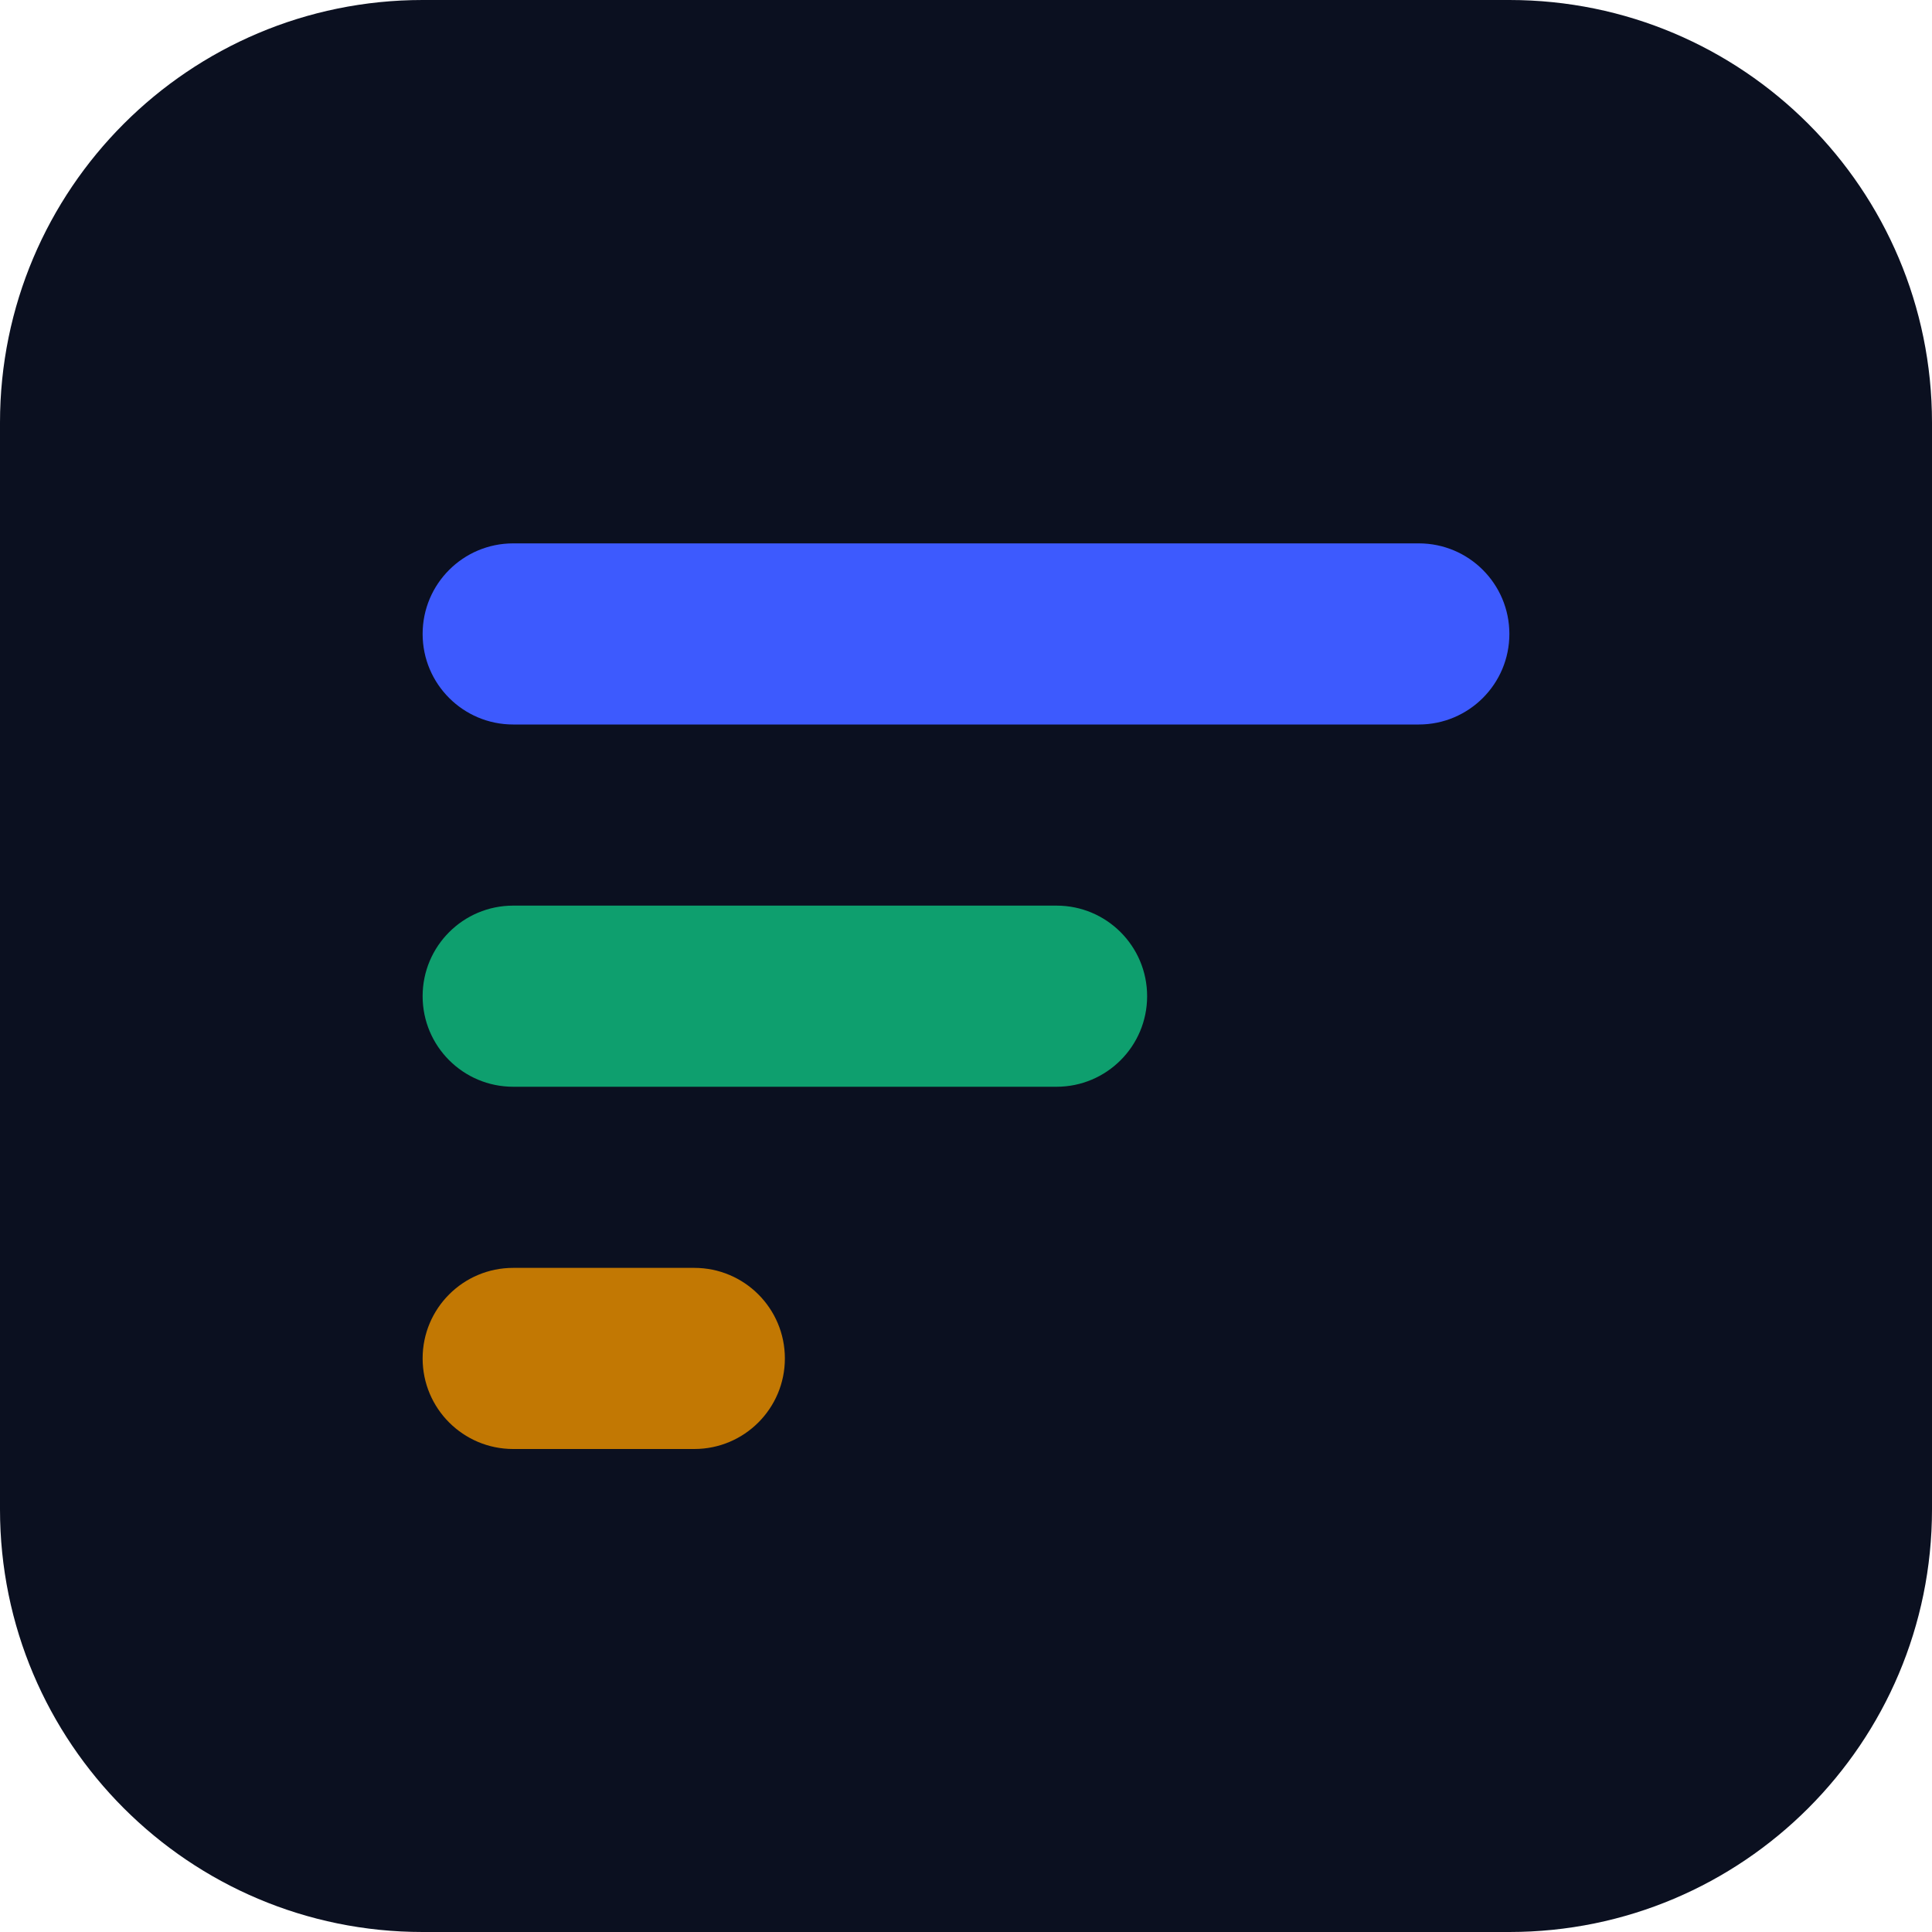
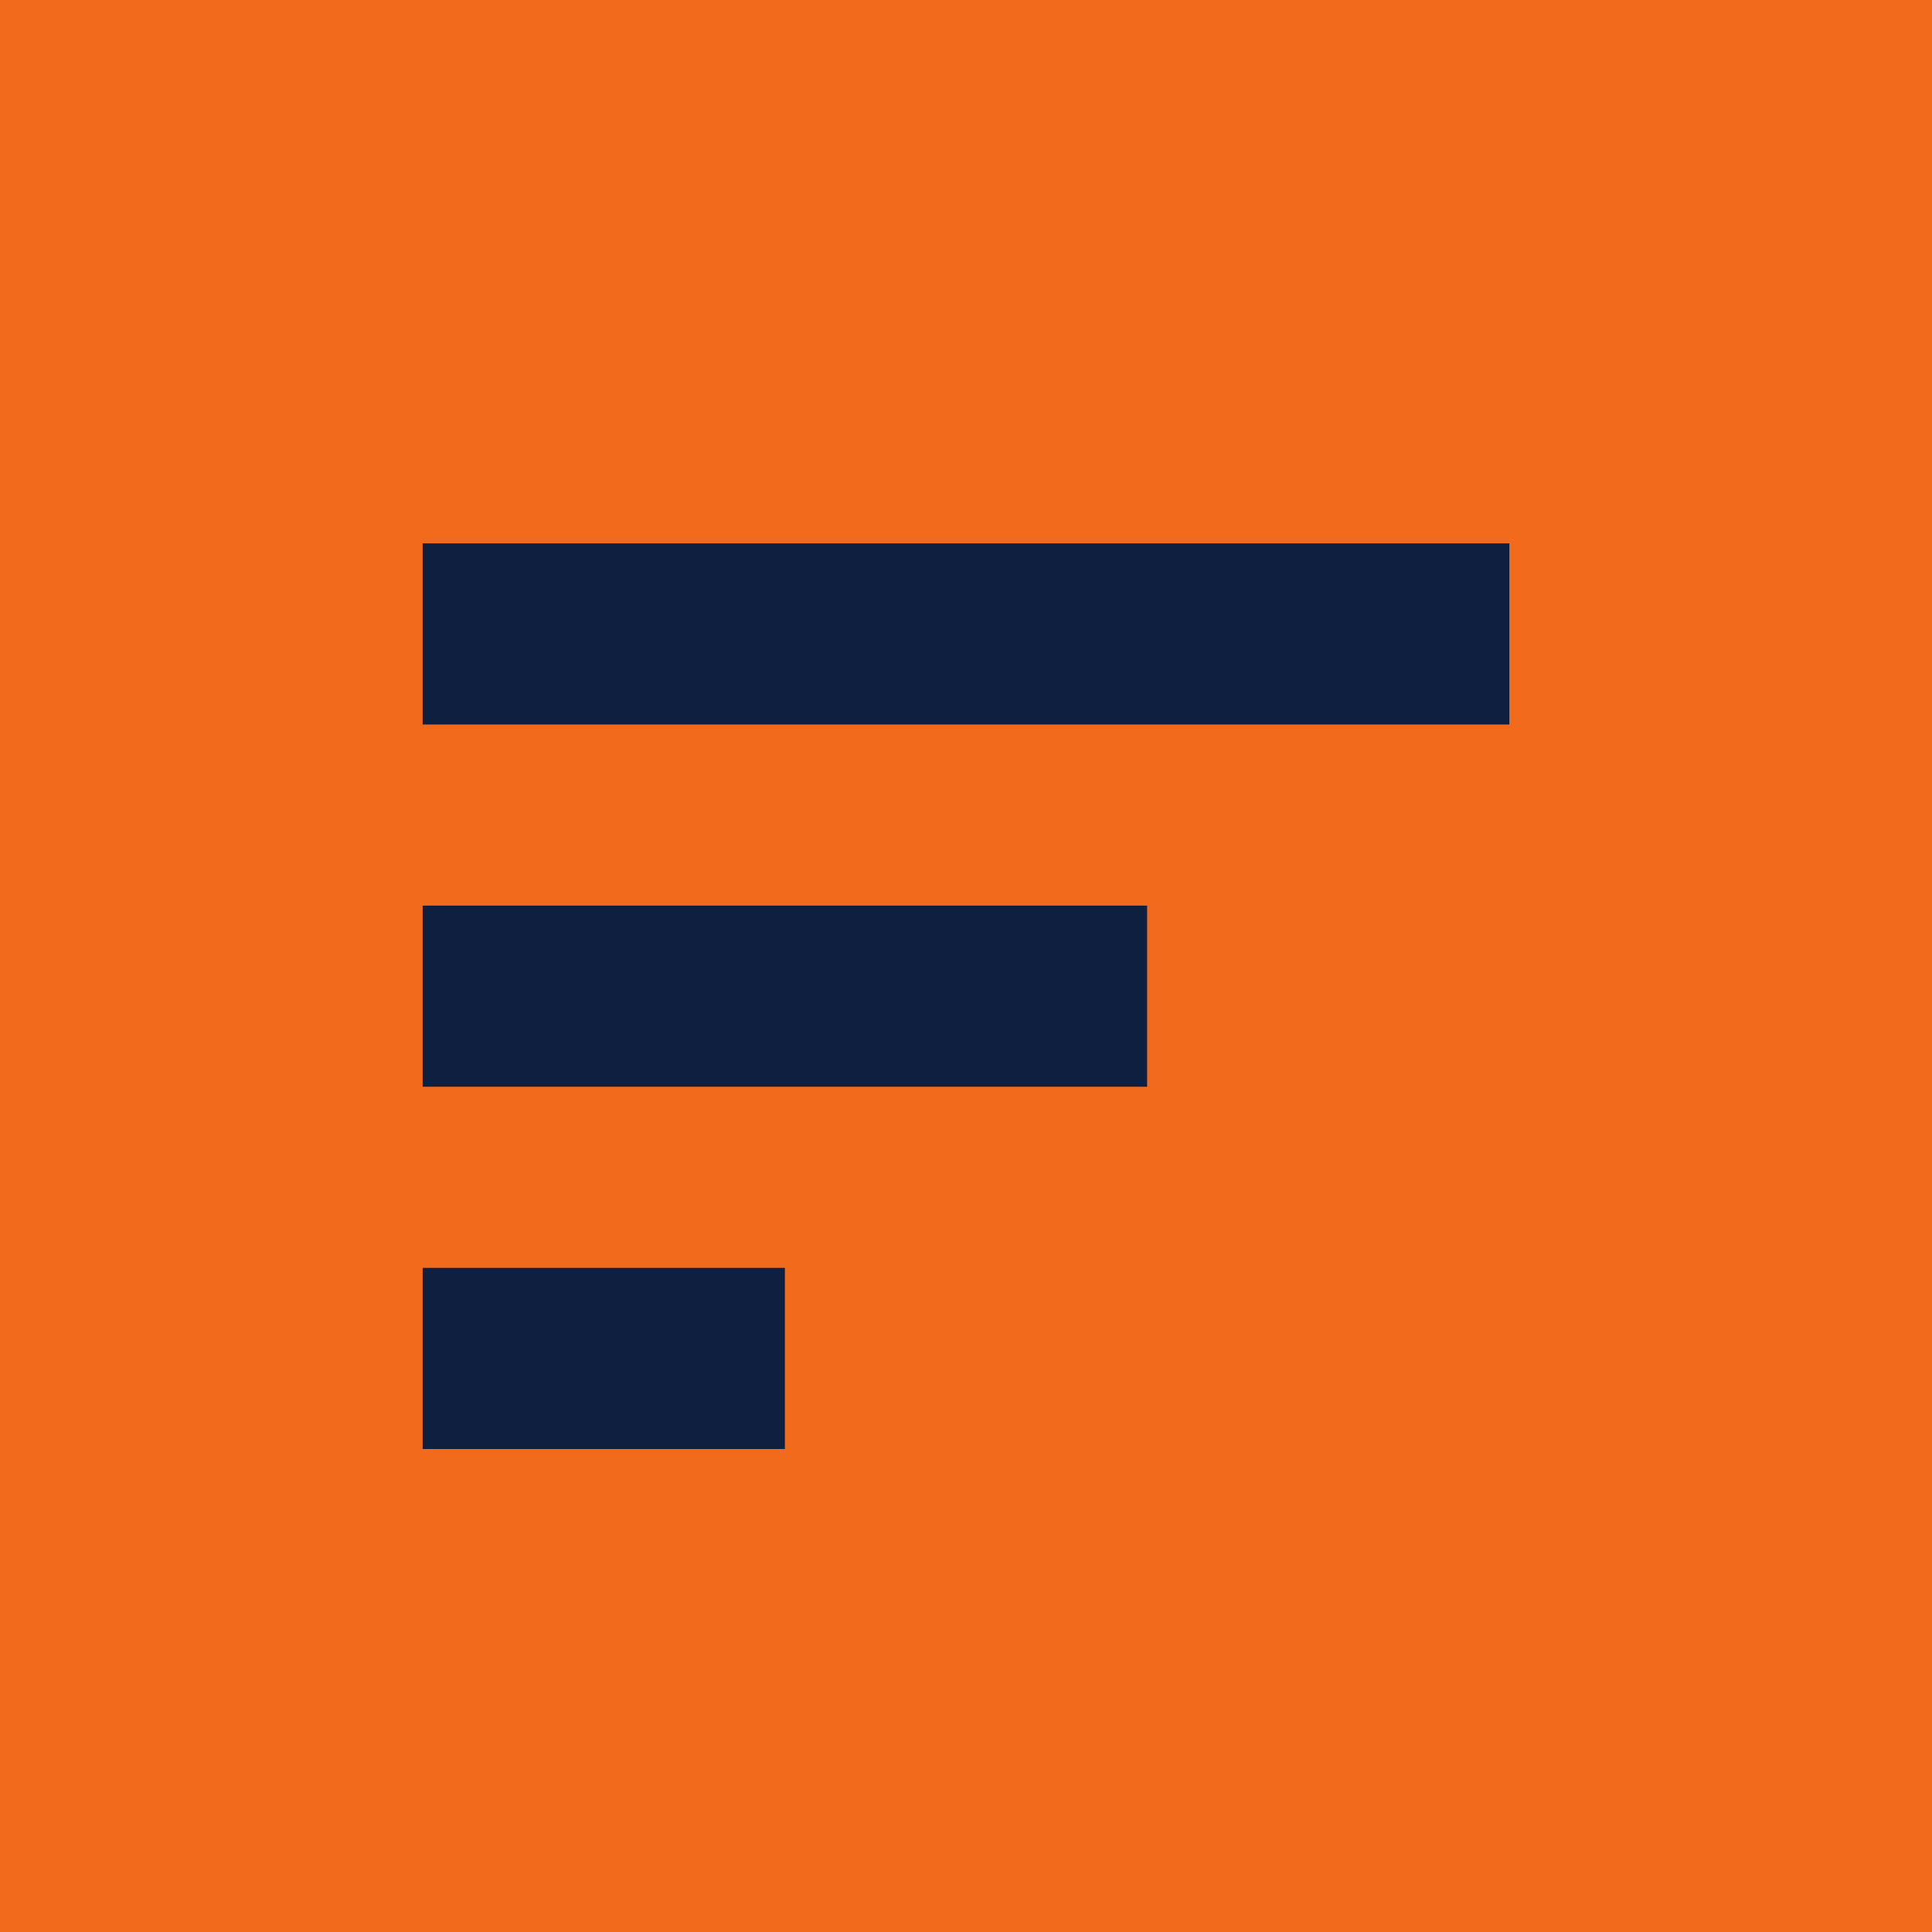
<svg xmlns="http://www.w3.org/2000/svg" viewBox="0 0 32 32">
-   <rect width="32" height="32" rx="7" fill="#0B1020" />
-   <rect x="7" y="9" width="18" height="3" rx="1.5" fill="#3D5AFE" />
-   <rect x="7" y="15" width="12" height="3" rx="1.5" fill="#0E9F6E" />
-   <rect x="7" y="21" width="6" height="3" rx="1.5" fill="#C27803" />
+   <rect width="32" height="32" fill="#F26B1D" />
+   <rect x="7" y="9" width="18" height="3" fill="#0E1F3F" />
+   <rect x="7" y="15" width="12" height="3" fill="#0E1F3F" />
+   <rect x="7" y="21" width="6" height="3" fill="#0E1F3F" />
</svg>
